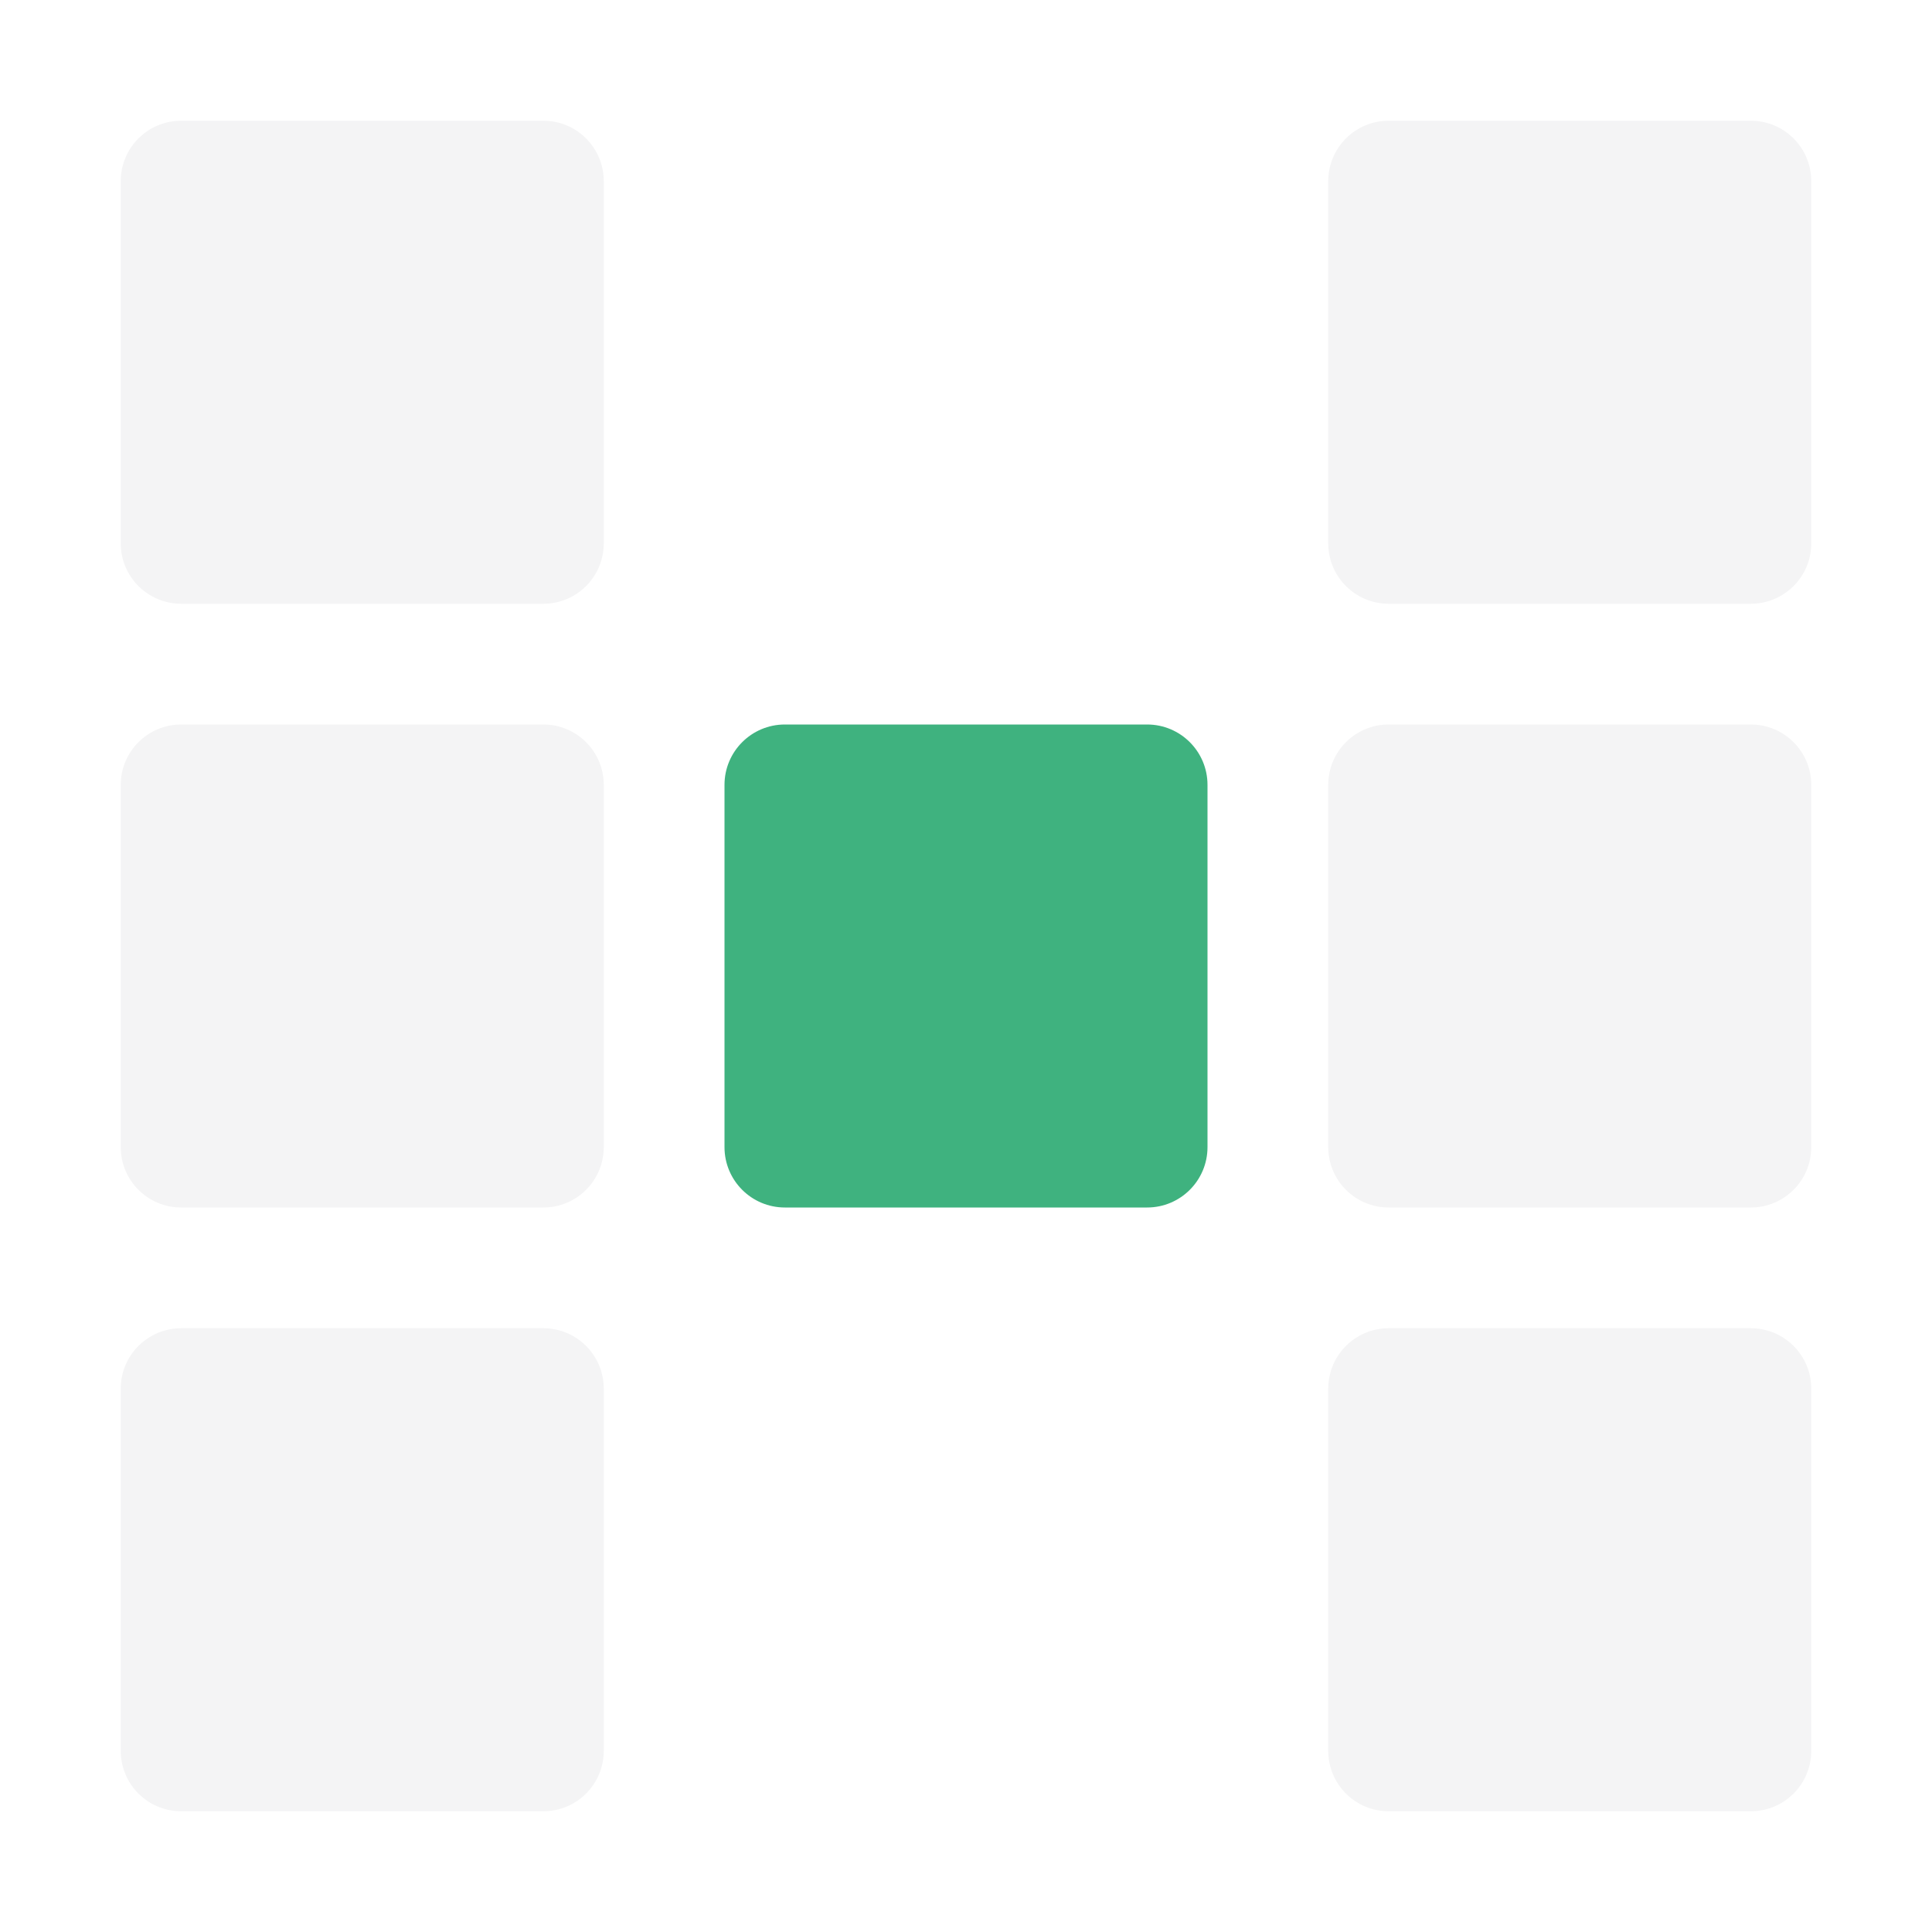
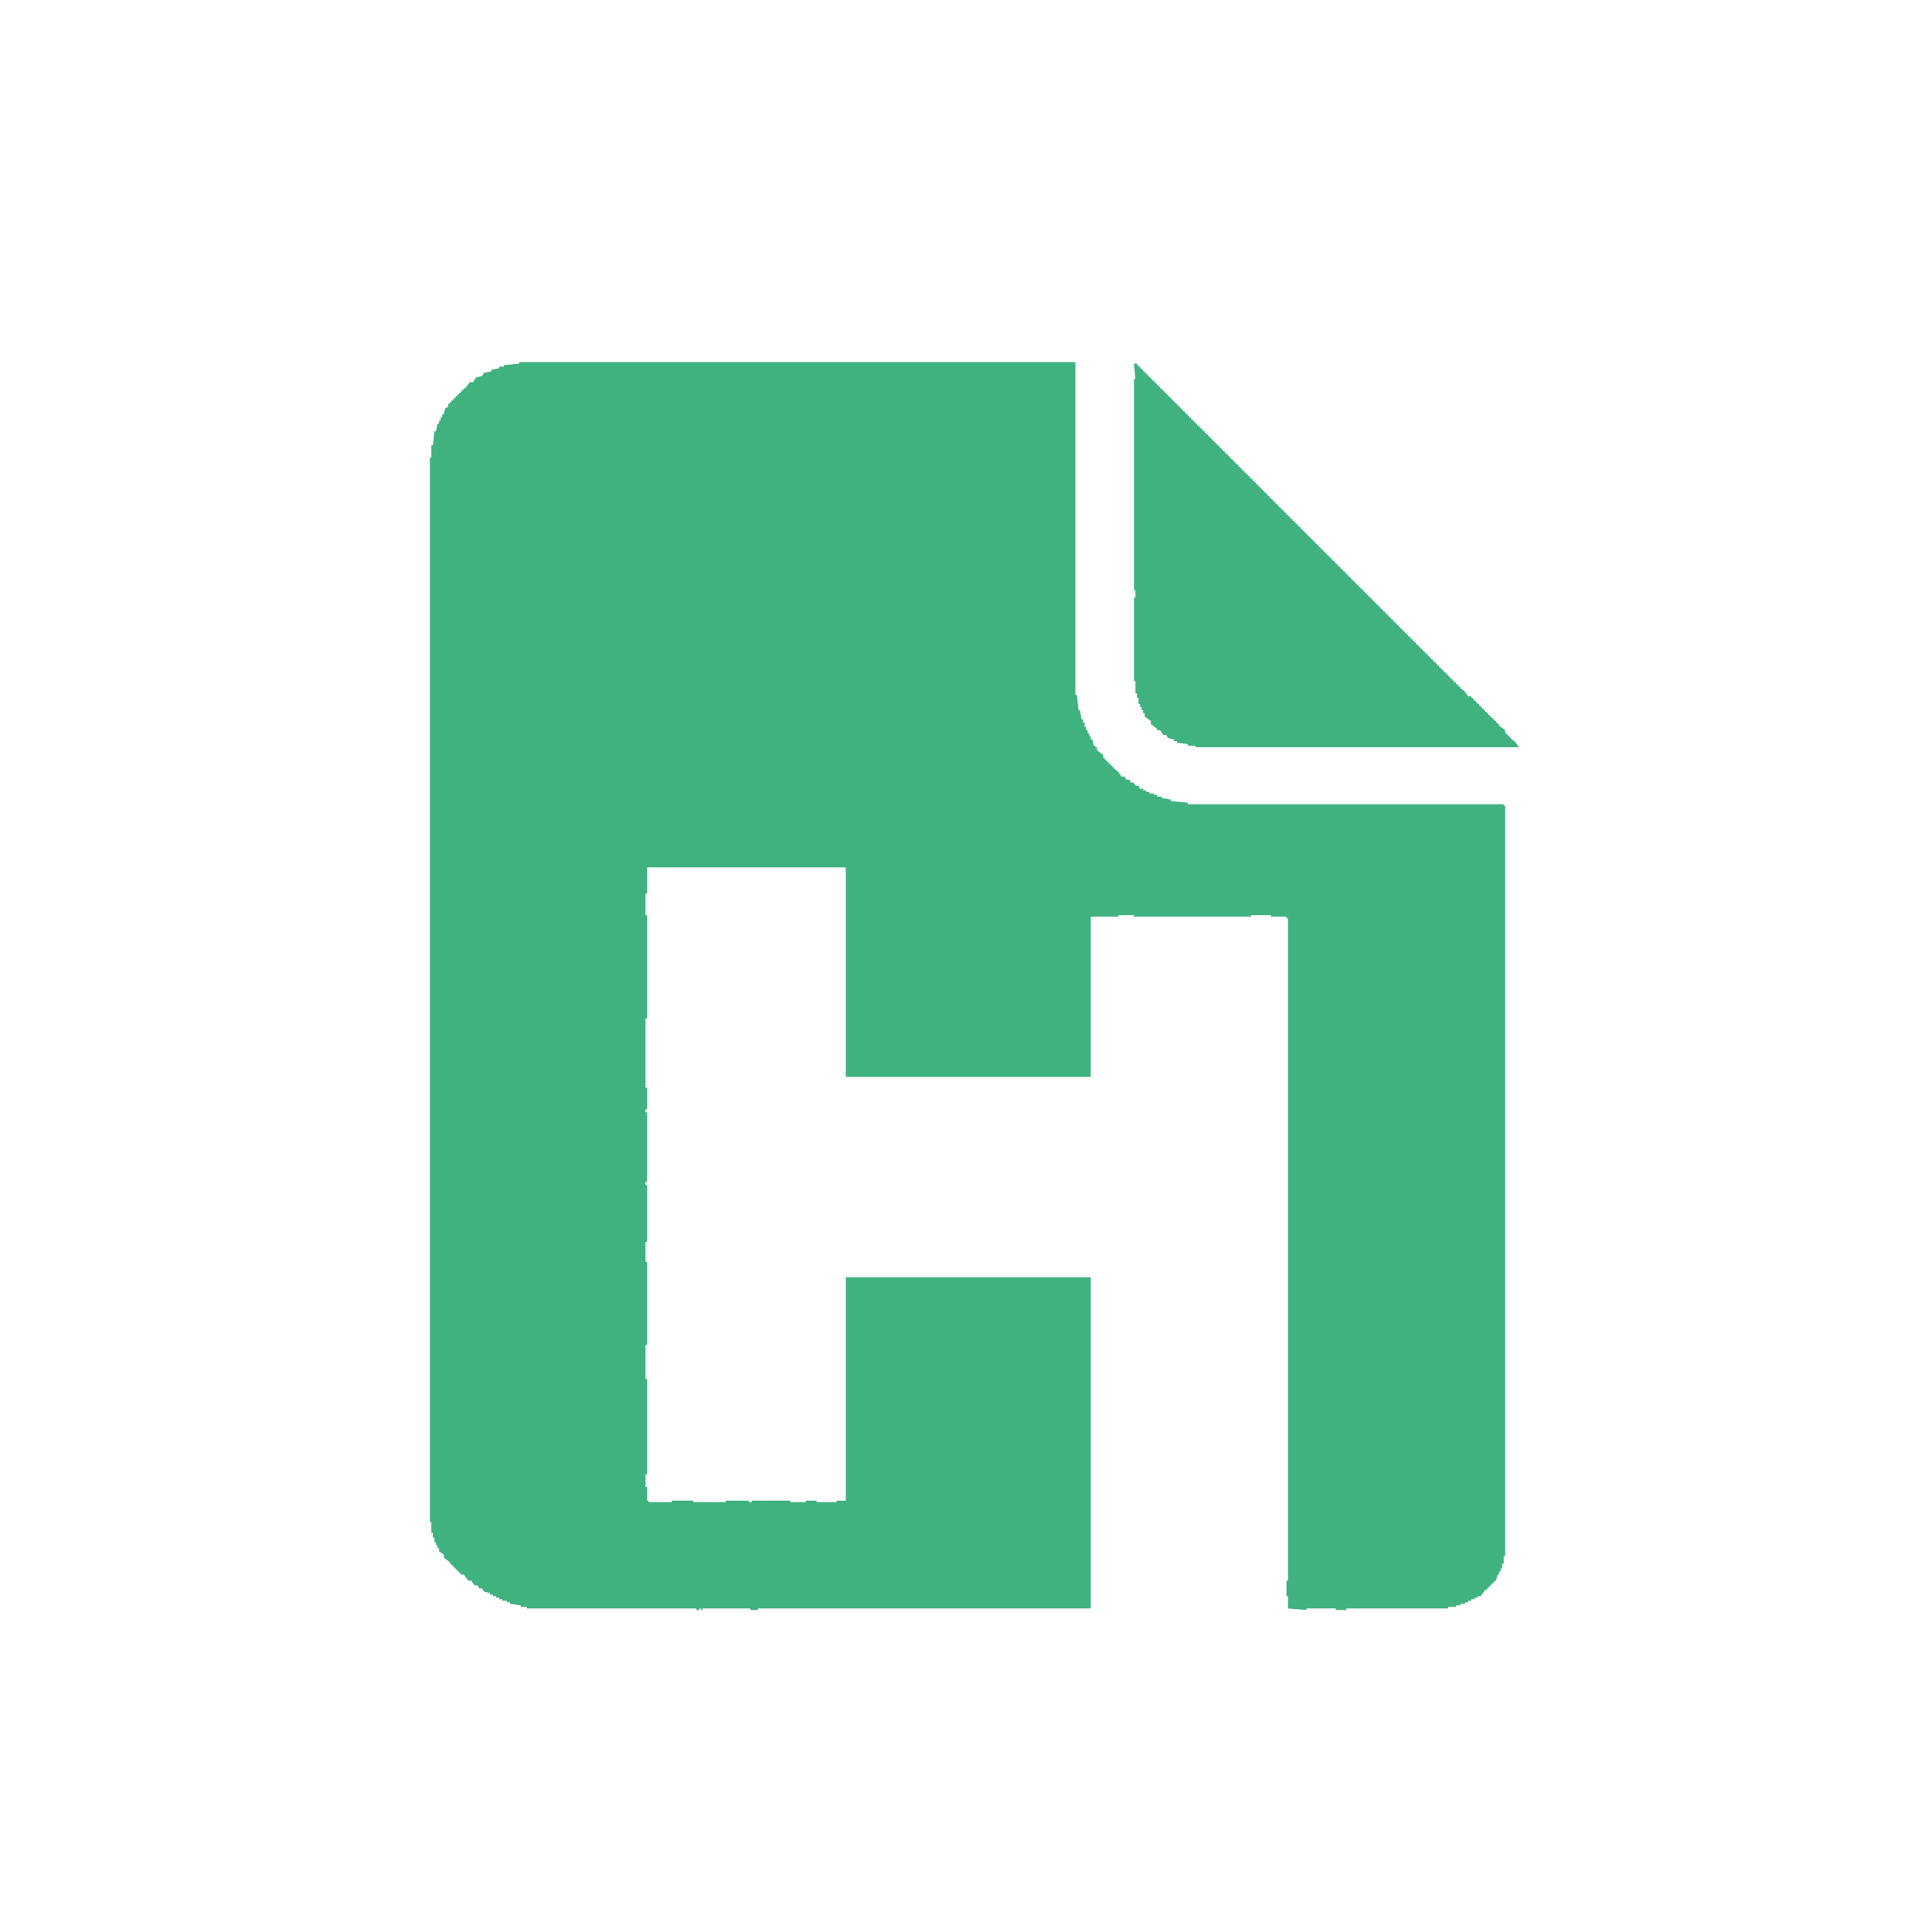
- <svg xmlns="http://www.w3.org/2000/svg" viewBox="0 0 48 48" role="img">
-   <rect x="3" y="3" width="12" height="12" rx="1.5" fill="#f4f4f5" />
-   <rect x="33" y="3" width="12" height="12" rx="1.5" fill="#f4f4f5" />
-   <rect x="3" y="18" width="12" height="12" rx="1.5" fill="#f4f4f5" />
-   <rect x="18" y="18" width="12" height="12" rx="1.5" fill="#3fb27f" />
-   <rect x="33" y="18" width="12" height="12" rx="1.5" fill="#f4f4f5" />
-   <rect x="3" y="33" width="12" height="12" rx="1.5" fill="#f4f4f5" />
-   <rect x="33" y="33" width="12" height="12" rx="1.5" fill="#f4f4f5" />
+ <svg xmlns="http://www.w3.org/2000/svg" viewBox="0 0 1254 1254" role="img">
+   <path fill="#3fb27f" fill-rule="evenodd" d="M279 297L280 297L280 289L281 289L282 280L283 280L284 275L285 275L285 273L286 273L286 271L287 271L287 269L288 269L289 265L291 264L291 262L292 262L292 261L293 261L293 260L294 260L294 259L295 259L295 258L296 258L296 257L297 257L297 256L298 256L298 255L299 255L299 254L300 254L300 253L301 253L301 252L302 252L305 248L307 248L309 245L313 244L314 242L319 241L319 240L324 239L324 238L327 238L327 237L337 236L337 235L698 235L698 451L699 451L700 461L701 461L702 467L703 467L703 469L704 469L704 472L705 472L705 474L706 474L706 476L707 476L707 478L708 478L708 480L709 480L710 484L711 484L711 485L712 485L712 487L716 490L716 492L717 492L717 493L718 493L718 494L719 494L719 495L720 495L720 496L721 496L721 497L722 497L722 498L723 498L723 499L724 499L724 500L725 500L728 504L730 504L731 506L733 506L734 508L736 508L736 509L737 509L737 510L739 510L740 512L742 512L742 513L744 513L744 514L746 514L746 515L749 515L749 516L751 516L751 517L754 517L754 518L760 519L760 520L771 521L771 522L976 522L976 523L977 523L977 1010L976 1010L976 1015L975 1015L975 1018L974 1018L974 1020L973 1020L973 1022L972 1022L971 1026L970 1026L970 1027L969 1027L969 1028L968 1028L968 1029L967 1029L967 1030L966 1030L966 1031L965 1031L965 1032L964 1032L961 1036L959 1036L959 1037L957 1037L957 1038L955 1038L955 1039L953 1039L953 1040L951 1040L951 1041L948 1041L948 1042L945 1042L945 1043L940 1043L940 1044L874 1044L874 1045L867 1045L867 1044L848 1044L848 1045L836 1044L836 1036L835 1036L835 1026L836 1026L836 596L835 596L835 595L825 595L825 594L812 594L812 595L736 595L736 594L726 594L726 595L708 595L708 699L549 699L549 563L420 563L420 580L419 580L419 594L420 594L420 661L419 661L419 706L420 706L420 720L419 720L419 722L420 722L420 767L419 767L419 769L420 769L420 806L419 806L419 819L420 819L420 873L419 873L419 895L420 895L420 957L419 957L419 965L420 965L420 974L421 974L421 975L436 975L436 974L450 974L450 975L471 975L471 974L486 974L486 975L488 975L488 974L513 974L513 975L523 975L523 974L530 974L530 975L543 975L543 974L549 974L549 829L708 829L708 1044L492 1044L492 1045L487 1045L487 1044L456 1044L456 1045L455 1045L455 1044L454 1044L454 1045L452 1045L452 1044L342 1044L342 1043L338 1043L338 1042L331 1041L331 1040L329 1040L329 1039L326 1039L326 1038L324 1038L324 1037L322 1037L322 1036L320 1036L320 1035L318 1035L318 1034L314 1033L313 1031L311 1031L310 1029L308 1029L306 1026L304 1026L301 1022L299 1022L299 1021L298 1021L298 1020L297 1020L297 1019L296 1019L296 1018L295 1018L295 1017L294 1017L294 1016L293 1016L293 1015L292 1015L292 1014L288 1011L288 1009L285 1007L285 1005L284 1005L284 1003L283 1003L283 1001L282 1001L282 998L281 998L281 995L280 995L280 988L279 988Z M736 236L738 236L738 237L739 237L739 238L740 238L740 239L741 239L741 240L742 240L742 241L743 241L743 242L744 242L744 243L745 243L745 244L746 244L746 245L747 245L747 246L748 246L748 247L749 247L749 248L750 248L750 249L751 249L751 250L752 250L752 251L753 251L753 252L754 252L754 253L755 253L755 254L756 254L756 255L757 255L757 256L758 256L758 257L759 257L759 258L760 258L760 259L761 259L761 260L762 260L762 261L763 261L763 262L764 262L764 263L765 263L765 264L766 264L766 265L767 265L767 266L768 266L768 267L769 267L769 268L770 268L770 269L771 269L771 270L772 270L772 271L773 271L773 272L774 272L774 273L775 273L775 274L776 274L776 275L777 275L777 276L778 276L778 277L779 277L779 278L780 278L780 279L781 279L781 280L782 280L782 281L783 281L783 282L784 282L784 283L785 283L785 284L786 284L786 285L787 285L787 286L788 286L788 287L789 287L789 288L790 288L790 289L791 289L791 290L792 290L792 291L793 291L793 292L794 292L794 293L795 293L795 294L796 294L796 295L797 295L797 296L798 296L798 297L799 297L799 298L800 298L800 299L801 299L801 300L802 300L802 301L803 301L803 302L804 302L804 303L805 303L805 304L806 304L806 305L807 305L807 306L808 306L808 307L809 307L809 308L810 308L810 309L811 309L811 310L812 310L812 311L813 311L813 312L814 312L814 313L815 313L815 314L816 314L816 315L817 315L817 316L818 316L818 317L819 317L819 318L820 318L820 319L821 319L821 320L822 320L822 321L823 321L823 322L824 322L824 323L825 323L825 324L826 324L826 325L827 325L827 326L828 326L828 327L829 327L829 328L830 328L830 329L831 329L831 330L832 330L832 331L833 331L833 332L834 332L834 333L835 333L835 334L836 334L836 335L837 335L837 336L838 336L838 337L839 337L839 338L840 338L840 339L841 339L841 340L842 340L842 341L843 341L843 342L844 342L844 343L845 343L845 344L846 344L846 345L847 345L847 346L848 346L848 347L849 347L849 348L850 348L850 349L851 349L851 350L852 350L852 351L853 351L853 352L854 352L854 353L855 353L855 354L856 354L856 355L857 355L857 356L858 356L858 357L859 357L859 358L860 358L860 359L861 359L861 360L862 360L862 361L863 361L863 362L864 362L864 363L865 363L865 364L866 364L866 365L867 365L867 366L868 366L868 367L869 367L869 368L870 368L870 369L871 369L871 370L872 370L872 371L873 371L873 372L874 372L874 373L875 373L875 374L876 374L876 375L877 375L877 376L878 376L878 377L879 377L879 378L880 378L880 379L881 379L881 380L882 380L882 381L883 381L883 382L884 382L884 383L885 383L885 384L886 384L886 385L887 385L887 386L888 386L888 387L889 387L889 388L890 388L890 389L891 389L891 390L892 390L892 391L893 391L893 392L894 392L894 393L895 393L895 394L896 394L896 395L897 395L897 396L898 396L898 397L899 397L899 398L900 398L900 399L901 399L901 400L902 400L902 401L903 401L903 402L904 402L904 403L905 403L905 404L906 404L906 405L907 405L907 406L908 406L908 407L909 407L909 408L910 408L910 409L911 409L911 410L912 410L912 411L913 411L913 412L914 412L914 413L915 413L915 414L916 414L916 415L917 415L917 416L918 416L918 417L919 417L919 418L920 418L920 419L921 419L921 420L922 420L922 421L923 421L923 422L924 422L924 423L925 423L925 424L926 424L926 425L927 425L927 426L928 426L928 427L929 427L929 428L930 428L930 429L931 429L931 430L932 430L932 431L933 431L933 432L934 432L934 433L935 433L935 434L936 434L936 435L937 435L937 436L938 436L938 437L939 437L939 438L940 438L940 439L941 439L941 440L942 440L942 441L943 441L943 442L944 442L944 443L945 443L945 444L946 444L946 445L947 445L947 446L948 446L948 447L949 447L949 448L950 448L953 452L955 452L955 453L956 453L956 454L957 454L957 455L958 455L958 456L959 456L959 457L960 457L960 458L961 458L961 459L962 459L962 460L963 460L963 461L964 461L964 462L965 462L965 463L966 463L966 464L967 464L967 465L968 465L968 466L969 466L969 467L970 467L970 468L971 468L971 469L972 469L972 470L973 470L973 471L977 474L977 476L978 476L978 477L979 477L979 478L980 478L980 479L981 479L981 480L982 480L982 481L983 481L986 485L776 485L776 484L771 484L771 483L764 482L764 481L762 481L762 480L758 479L757 477L755 477L753 474L751 474L751 473L747 470L747 468L743 465L743 463L742 463L742 461L741 461L741 459L740 459L740 457L739 457L739 453L738 453L738 450L737 450L737 442L736 442L736 388L737 388L737 383L736 383L736 246L737 246Z" />
</svg>
